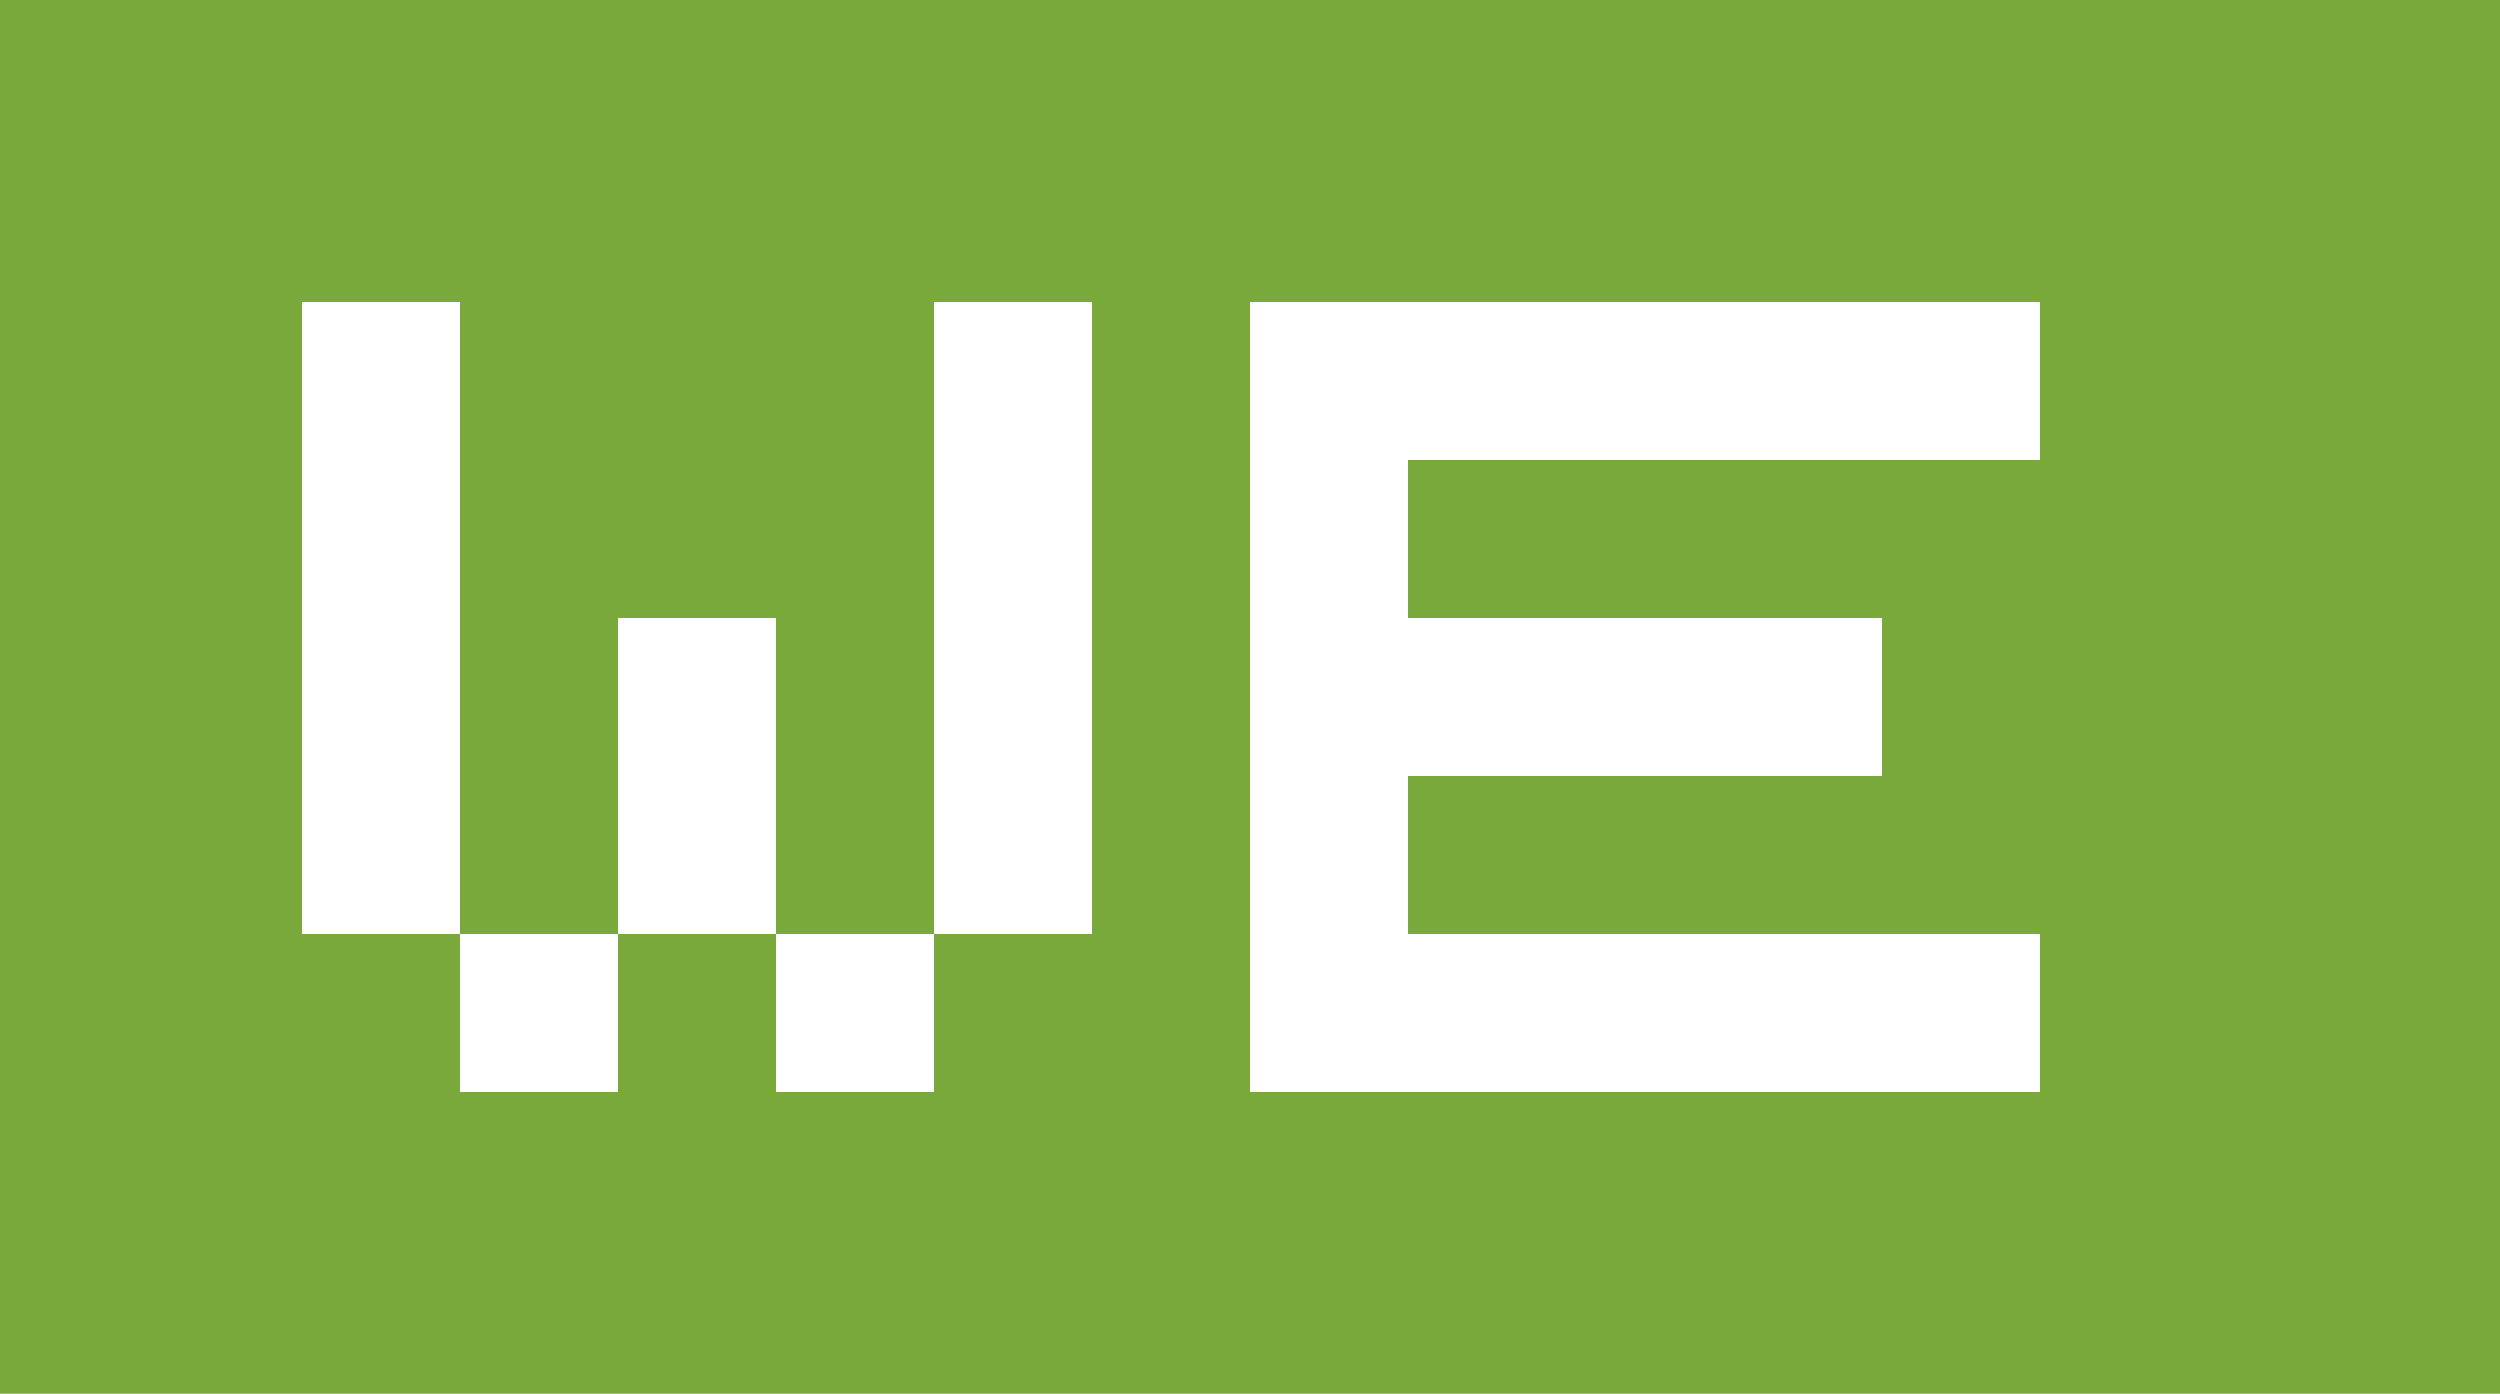
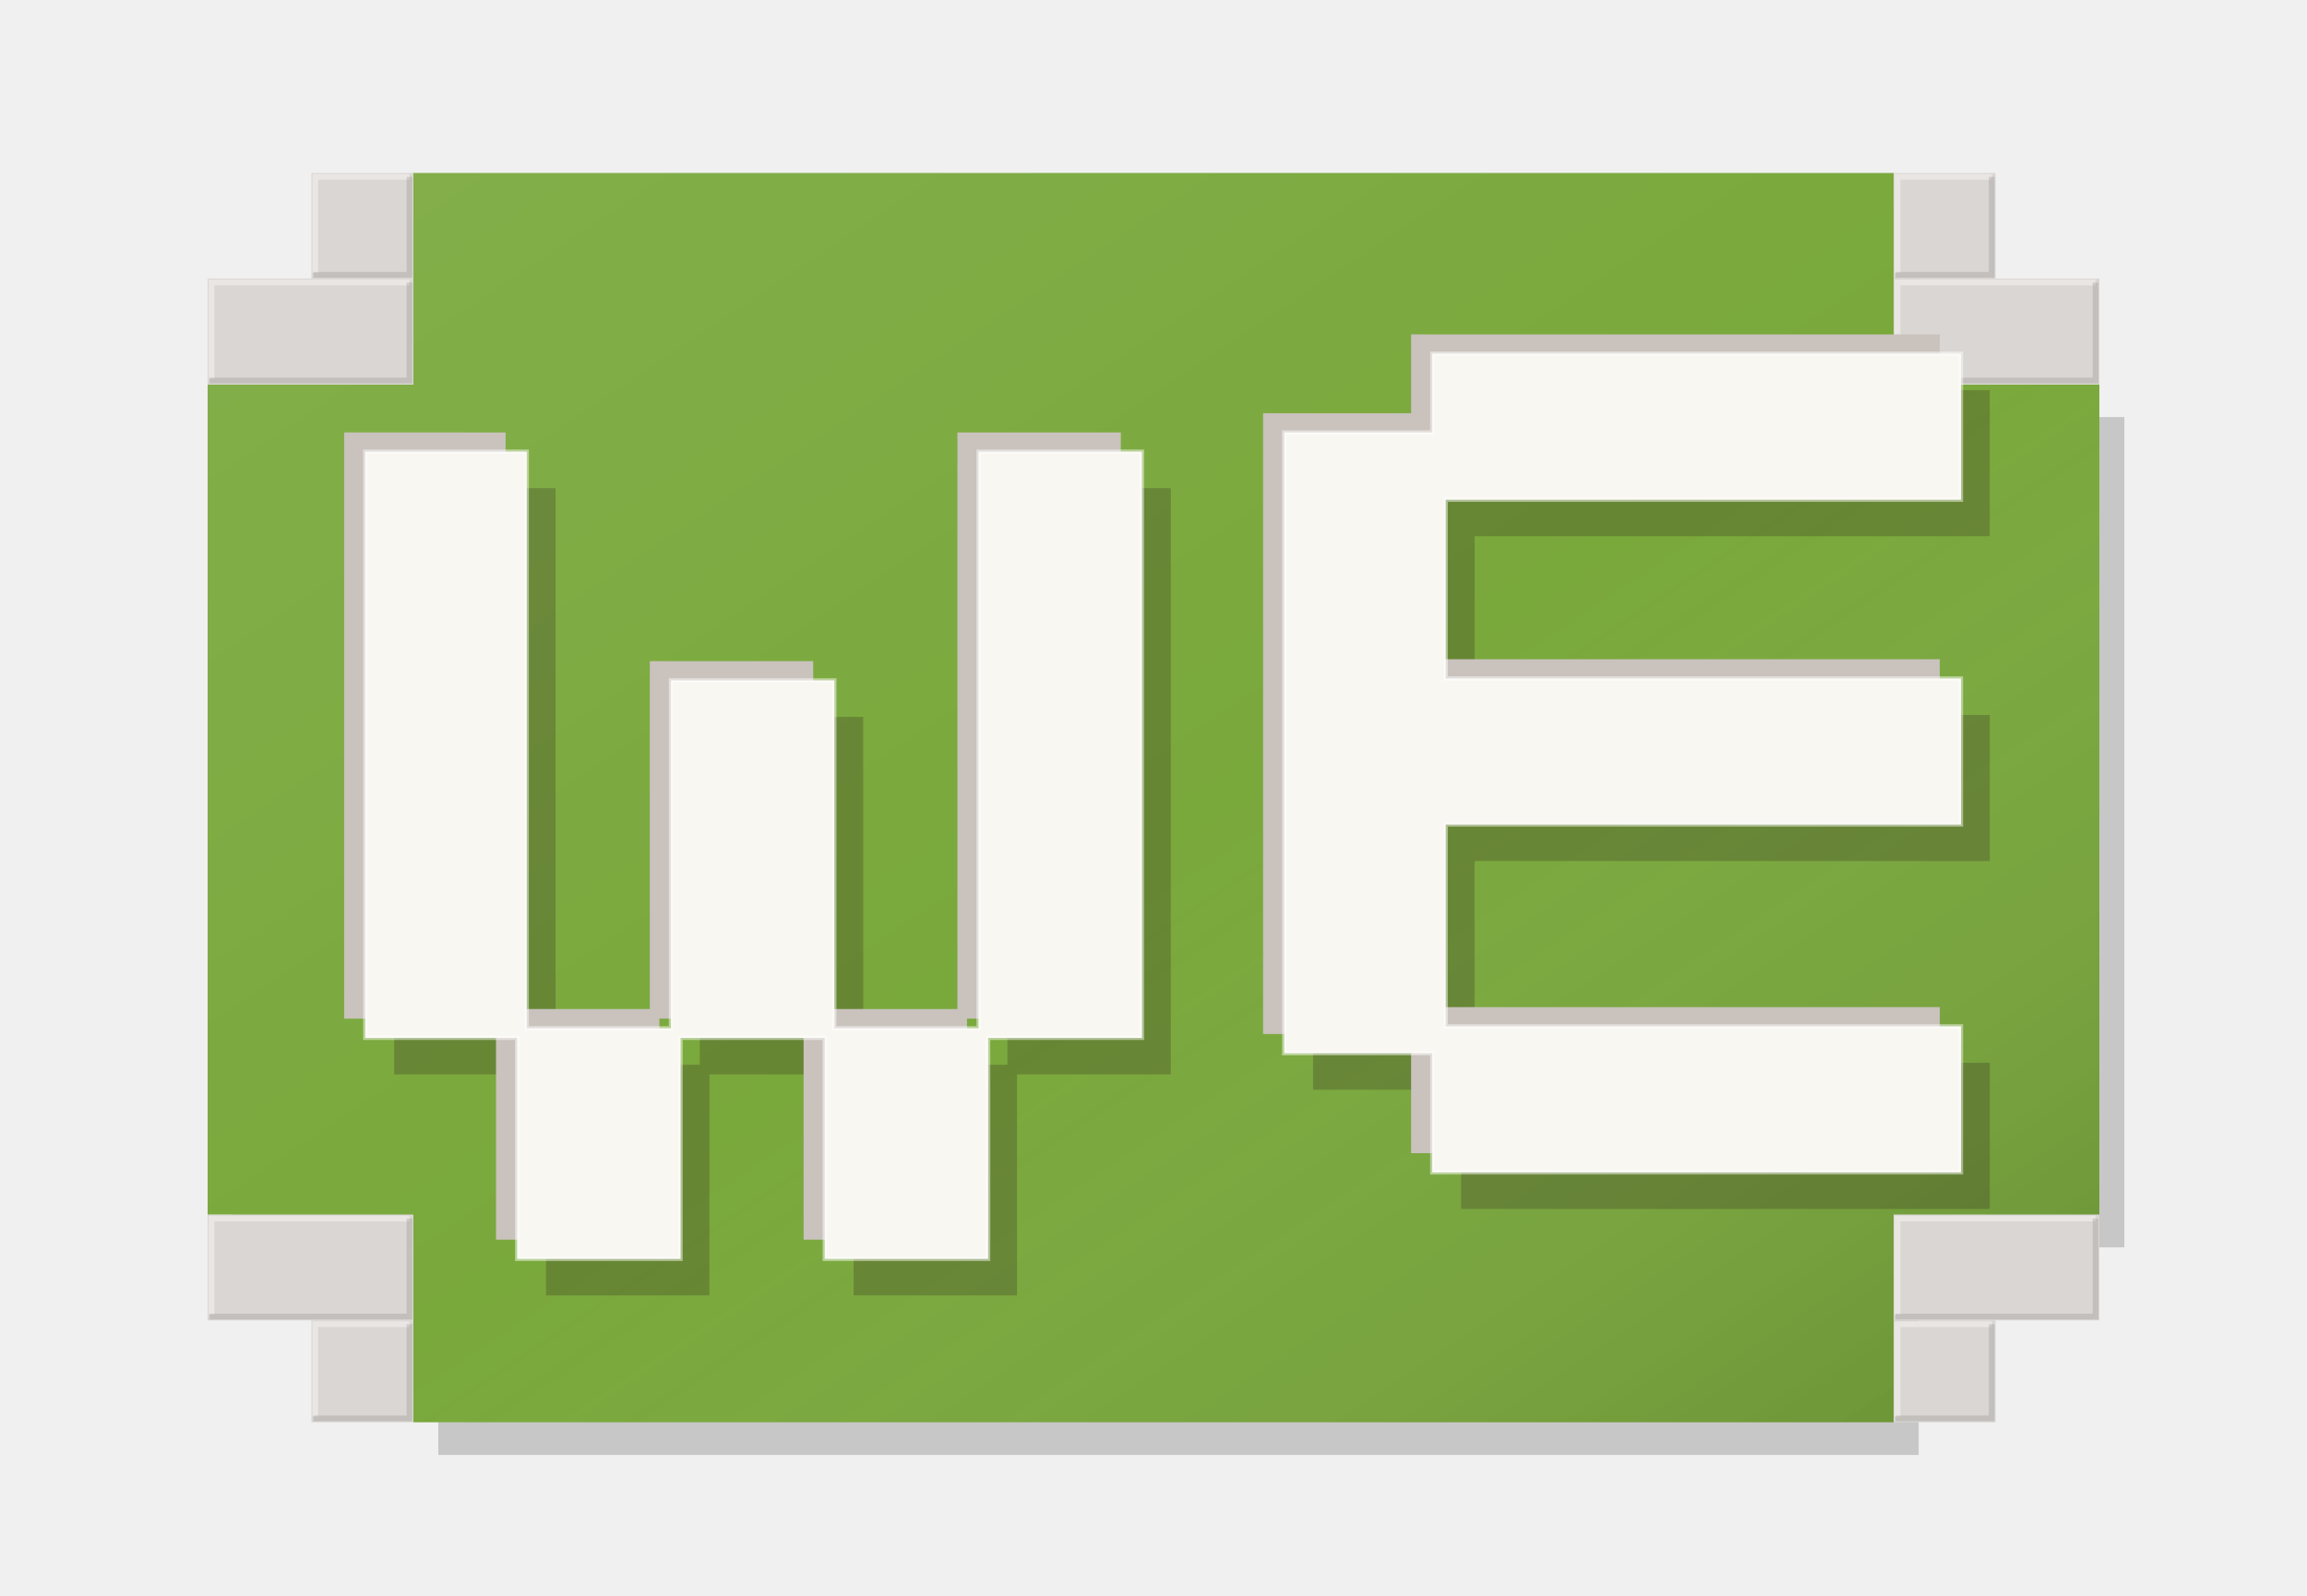
- <svg xmlns="http://www.w3.org/2000/svg" width="174" height="97" viewBox="0 0 174 97" role="img" aria-labelledby="logo-title">
-   <rect width="174" height="97" fill="#79A83B" />
-   <g fill="#fff" shape-rendering="crispEdges">
-     <rect x="21" y="21" width="11" height="11" />
-     <rect x="65" y="21" width="11" height="11" />
-     <rect x="87" y="21" width="11" height="11" />
-     <rect x="98" y="21" width="11" height="11" />
-     <rect x="109" y="21" width="11" height="11" />
-     <rect x="120" y="21" width="11" height="11" />
-     <rect x="131" y="21" width="11" height="11" />
-     <rect x="21" y="32" width="11" height="11" />
-     <rect x="65" y="32" width="11" height="11" />
-     <rect x="87" y="32" width="11" height="11" />
-     <rect x="21" y="43" width="11" height="11" />
-     <rect x="43" y="43" width="11" height="11" />
-     <rect x="65" y="43" width="11" height="11" />
-     <rect x="87" y="43" width="11" height="11" />
-     <rect x="98" y="43" width="11" height="11" />
-     <rect x="109" y="43" width="11" height="11" />
-     <rect x="120" y="43" width="11" height="11" />
-     <rect x="21" y="54" width="11" height="11" />
-     <rect x="43" y="54" width="11" height="11" />
-     <rect x="65" y="54" width="11" height="11" />
-     <rect x="87" y="54" width="11" height="11" />
-     <rect x="32" y="65" width="11" height="11" />
-     <rect x="54" y="65" width="11" height="11" />
-     <rect x="87" y="65" width="11" height="11" />
-     <rect x="98" y="65" width="11" height="11" />
-     <rect x="109" y="65" width="11" height="11" />
-     <rect x="120" y="65" width="11" height="11" />
-     <rect x="131" y="65" width="11" height="11" />
+ <svg xmlns="http://www.w3.org/2000/svg" width="1200" height="830" viewBox="0 0 1200 830" role="img" aria-labelledby="logo-title logo-desc">
+   <defs>
+     <linearGradient id="brand-shading" x1="0" y1="0" x2="1" y2="1">
+       <stop offset="0" stop-color="#FFFFFF" stop-opacity=".085" />
+       <stop offset=".52" stop-color="#FFFFFF" stop-opacity="0" />
+       <stop offset="1" stop-color="#000000" stop-opacity=".14" />
+     </linearGradient>
+   </defs>
+   <style>
+     .letter-shadow { fill: #2A1818; opacity: .24; }
+     .letter-extrusion { fill: #C9C2BD; }
+   </style>
+   <g id="brand-sign">
+     <path id="brand-shadow" d="M215 90 H985 V200 H1092 V632 H985 V740 H215 V632 H108 V200 H215 Z" transform="translate(13 17)" fill="#171413" opacity=".19" />
+     <path id="brand-color" d="M215 90 H985 V200 H1092 V632 H985 V740 H215 V632 H108 V200 H215 Z" fill="#79A83B" />
+     <path id="brand-lighting" d="M215 90 H985 V200 H1092 V632 H985 V740 H215 V632 H108 V200 H215 Z" fill="url(#brand-shading)" pointer-events="none" />
+   </g>
+   <g id="brand-corners">
+     <g id="corner-tl-1">
+       <rect x="162" y="90" width="53" height="55" fill="#D9D6D3" />
+       <path d="M164 142 V92 H213" fill="none" stroke="#FAF9F7" stroke-width="3" opacity=".47" />
+       <path d="M163 143 H213 V92" fill="none" stroke="#908B88" stroke-width="3" opacity=".30" />
+     </g>
+     <g id="corner-tl-2">
+       <rect x="108" y="145" width="107" height="55" fill="#D9D6D3" />
+       <path d="M110 197 V147 H213" fill="none" stroke="#FAF9F7" stroke-width="3" opacity=".47" />
+       <path d="M109 198 H213 V147" fill="none" stroke="#908B88" stroke-width="3" opacity=".30" />
+     </g>
+     <g id="corner-tr-1">
+       <rect x="985" y="90" width="53" height="55" fill="#D9D6D3" />
+       <path d="M987 142 V92 H1036" fill="none" stroke="#FAF9F7" stroke-width="3" opacity=".47" />
+       <path d="M986 143 H1036 V92" fill="none" stroke="#908B88" stroke-width="3" opacity=".30" />
+     </g>
+     <g id="corner-tr-2">
+       <rect x="985" y="145" width="107" height="55" fill="#D9D6D3" />
+       <path d="M987 197 V147 H1090" fill="none" stroke="#FAF9F7" stroke-width="3" opacity=".47" />
+       <path d="M986 198 H1090 V147" fill="none" stroke="#908B88" stroke-width="3" opacity=".30" />
+     </g>
+     <g id="corner-bl-2">
+       <rect x="108" y="632" width="107" height="55" fill="#D9D6D3" />
+       <path d="M110 684 V634 H213" fill="none" stroke="#FAF9F7" stroke-width="3" opacity=".47" />
+       <path d="M109 685 H213 V634" fill="none" stroke="#908B88" stroke-width="3" opacity=".30" />
+     </g>
+     <g id="corner-bl-1">
+       <rect x="162" y="687" width="53" height="53" fill="#D9D6D3" />
+       <path d="M164 737 V689 H213" fill="none" stroke="#FAF9F7" stroke-width="3" opacity=".47" />
+       <path d="M163 738 H213 V689" fill="none" stroke="#908B88" stroke-width="3" opacity=".30" />
+     </g>
+     <g id="corner-br-2">
+       <rect x="985" y="632" width="107" height="55" fill="#D9D6D3" />
+       <path d="M987 684 V634 H1090" fill="none" stroke="#FAF9F7" stroke-width="3" opacity=".47" />
+       <path d="M986 685 H1090 V634" fill="none" stroke="#908B88" stroke-width="3" opacity=".30" />
+     </g>
+     <g id="corner-br-1">
+       <rect x="985" y="687" width="53" height="53" fill="#D9D6D3" />
+       <path d="M987 737 V689 H1036" fill="none" stroke="#FAF9F7" stroke-width="3" opacity=".47" />
+       <path d="M986 738 H1036 V689" fill="none" stroke="#908B88" stroke-width="3" opacity=".30" />
+     </g>
+   </g>
+   <g id="letter-W">
+     <path class="letter-shadow" d="M190 540 L269 540 L269 655 L354 655 L354 540 L429 540 L429 655 L514 655 L514 540 L594 540 L594 235 L509 235 L509 535 L434 535 L434 354 L349 354 L349 535 L274 535 L274 235 L190 235 L190 540 Z" transform="translate(15 19)" />
+     <path class="letter-extrusion" d="M190 540 L269 540 L269 655 L354 655 L354 540 L429 540 L429 655 L514 655 L514 540 L594 540 L594 235 L509 235 L509 535 L434 535 L434 354 L349 354 L349 535 L274 535 L274 235 L190 235 L190 540 Z" transform="translate(-11 -10)" />
+     <path id="w-front" d="M190 540 L269 540 L269 655 L354 655 L354 540 L429 540 L429 655 L514 655 L514 540 L594 540 L594 235 L509 235 L509 535 L434 535 L434 354 L349 354 L349 535 L274 535 L274 235 L190 235 L190 540 Z" fill="#F9F7F2" />
+     <path d="M190 540 L269 540 L269 655 L354 655 L354 540 L429 540 L429 655 L514 655 L514 540 L594 540 L594 235 L509 235 L509 535 L434 535 L434 354 L349 354 L349 535 L274 535 L274 235 L190 235 L190 540 Z" fill="none" stroke="#FFFFFF" stroke-width="2.2" opacity=".48" />
+   </g>
+   <g id="letter-E">
+     <path class="letter-shadow" d="M1020 184 L745 184 L745 225 L668 225 L668 548 L745 548 L745 610 L1020 610 L1020 534 L752 534 L752 429 L1020 429 L1020 353 L752 353 L752 260 L1020 260 L1020 184 Z" transform="translate(15 19)" />
+     <path class="letter-extrusion" d="M1020 184 L745 184 L745 225 L668 225 L668 548 L745 548 L745 610 L1020 610 L1020 534 L752 534 L752 429 L1020 429 L1020 353 L752 353 L752 260 L1020 260 L1020 184 Z" transform="translate(-11 -10)" />
+     <path id="e-front" d="M1020 184 L745 184 L745 225 L668 225 L668 548 L745 548 L745 610 L1020 610 L1020 534 L752 534 L752 429 L1020 429 L1020 353 L752 353 L752 260 L1020 260 L1020 184 Z" fill="#F9F7F2" />
+     <path d="M1020 184 L745 184 L745 225 L668 225 L668 548 L745 548 L745 610 L1020 610 L1020 534 L752 534 L752 429 L1020 429 L1020 353 L752 353 L752 260 L1020 260 L1020 184 Z" fill="none" stroke="#FFFFFF" stroke-width="2.2" opacity=".48" />
  </g>
</svg>
